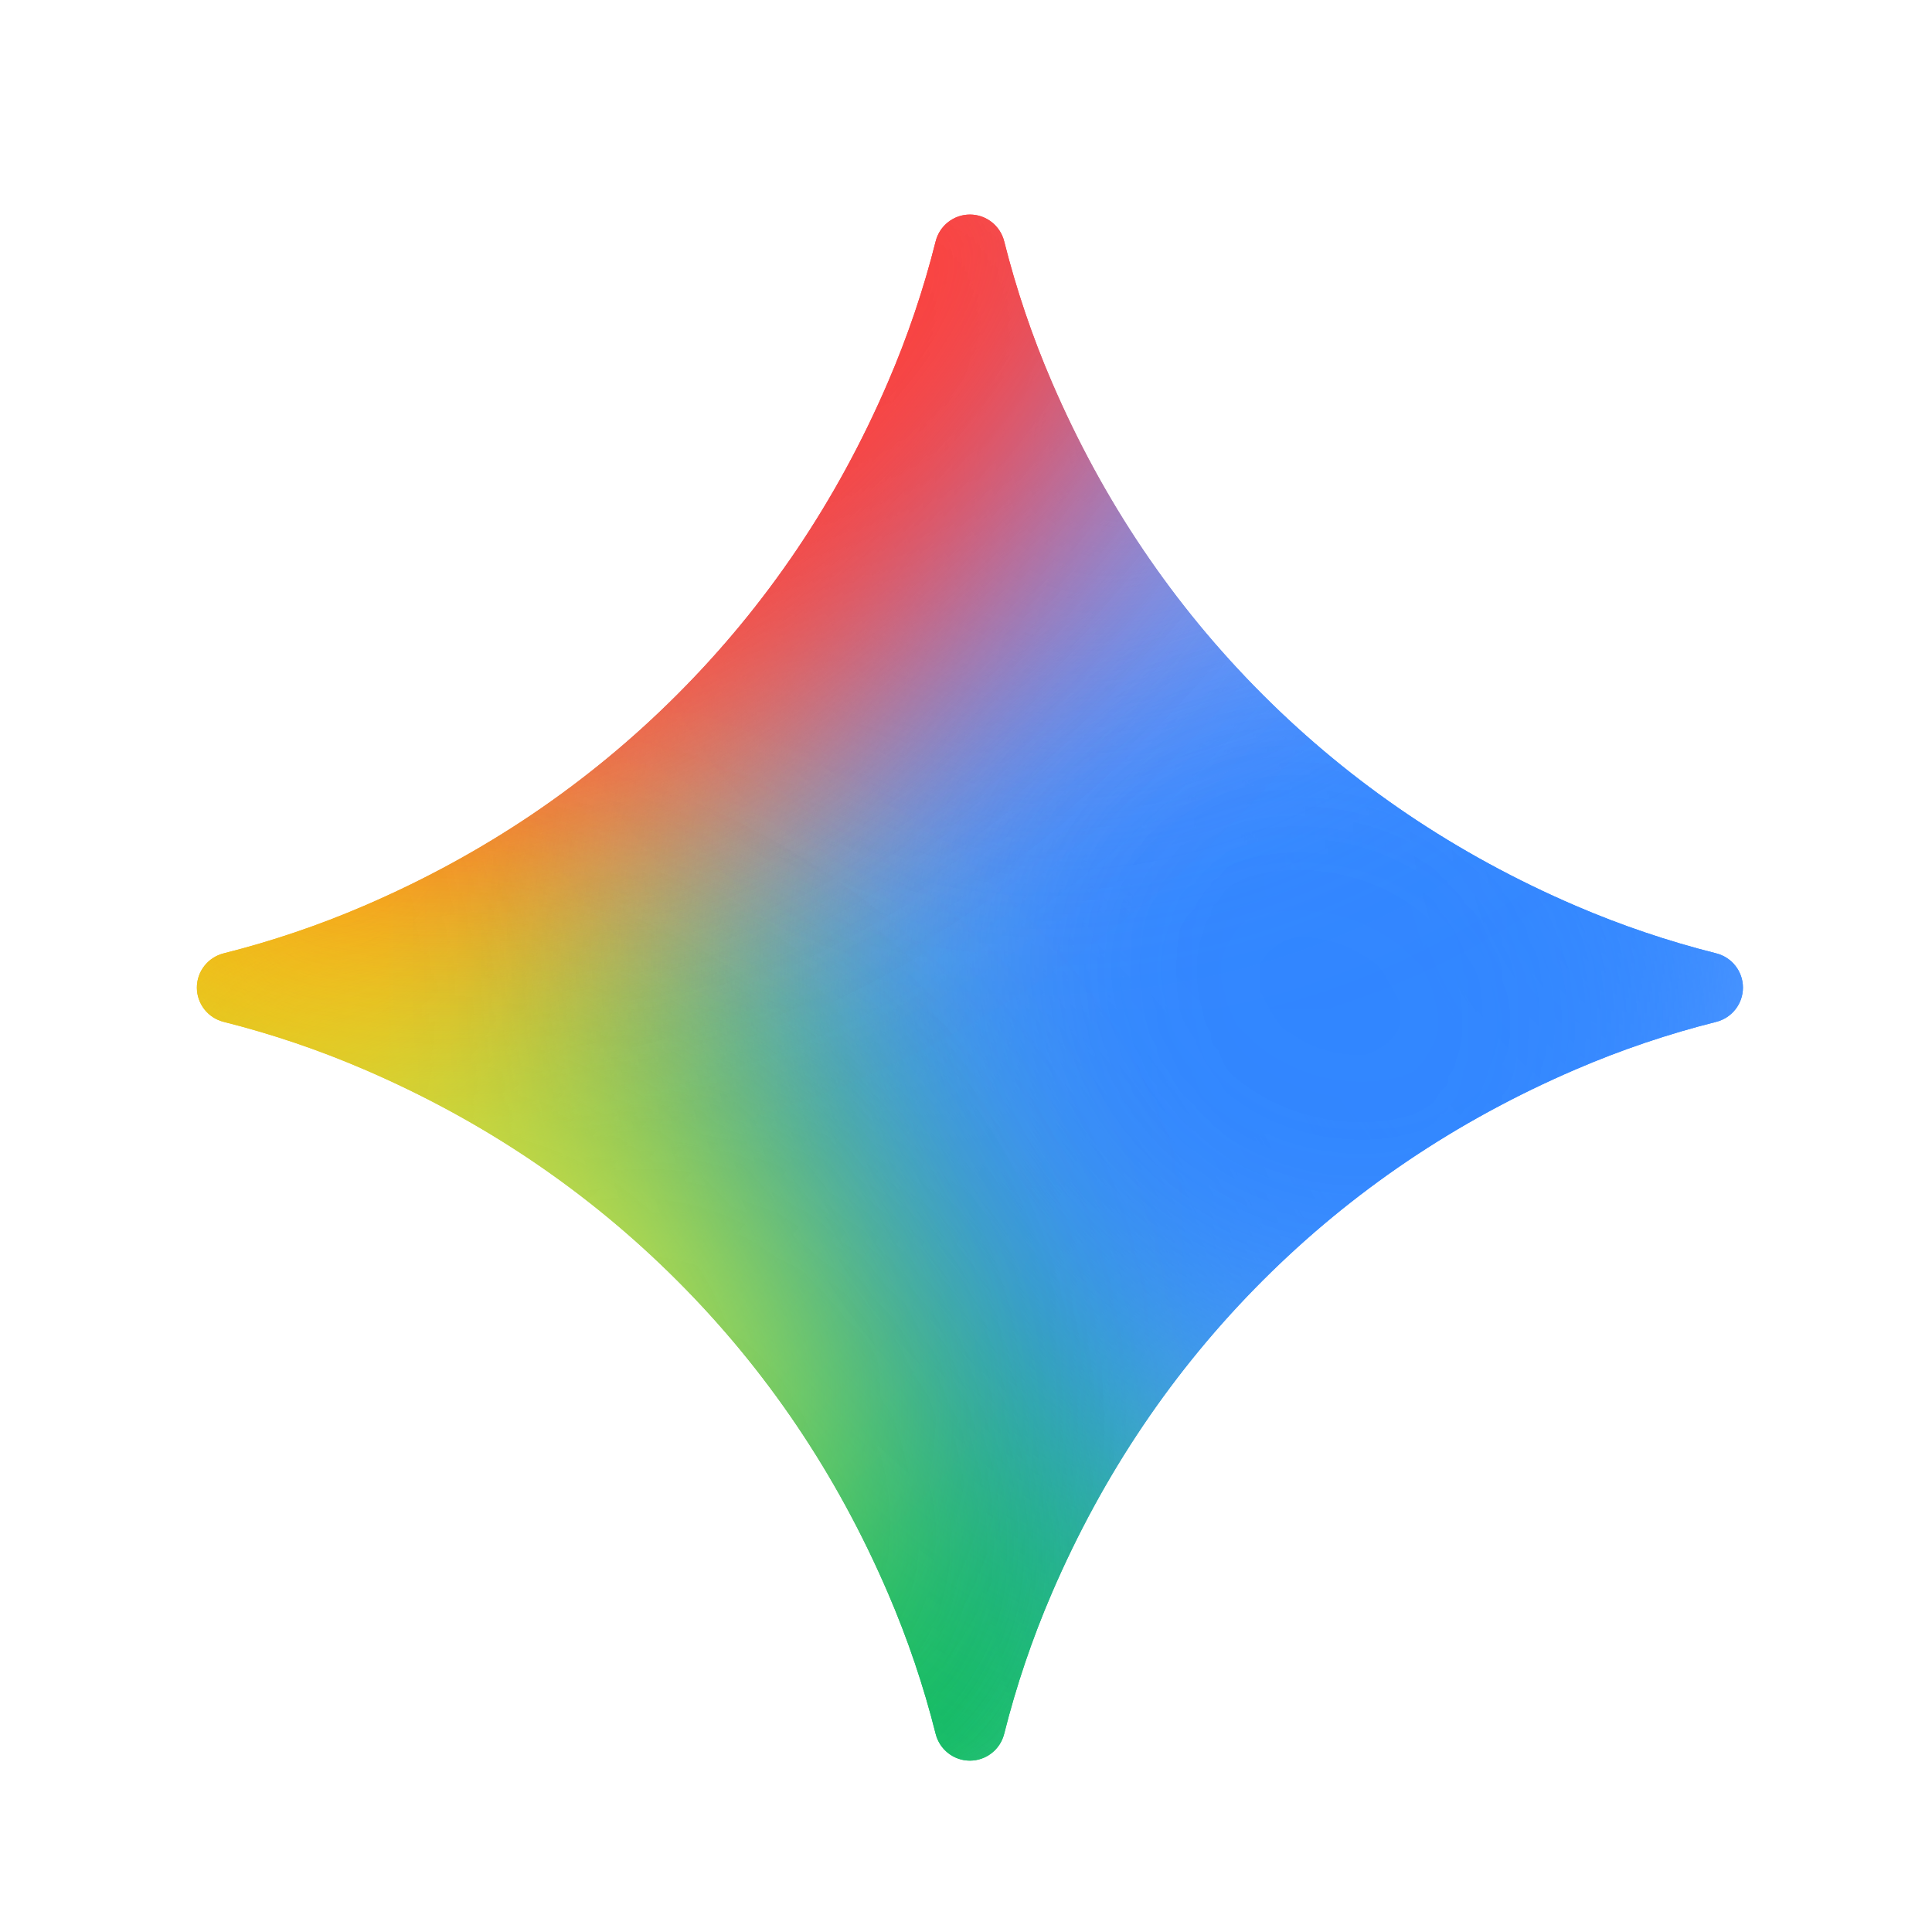
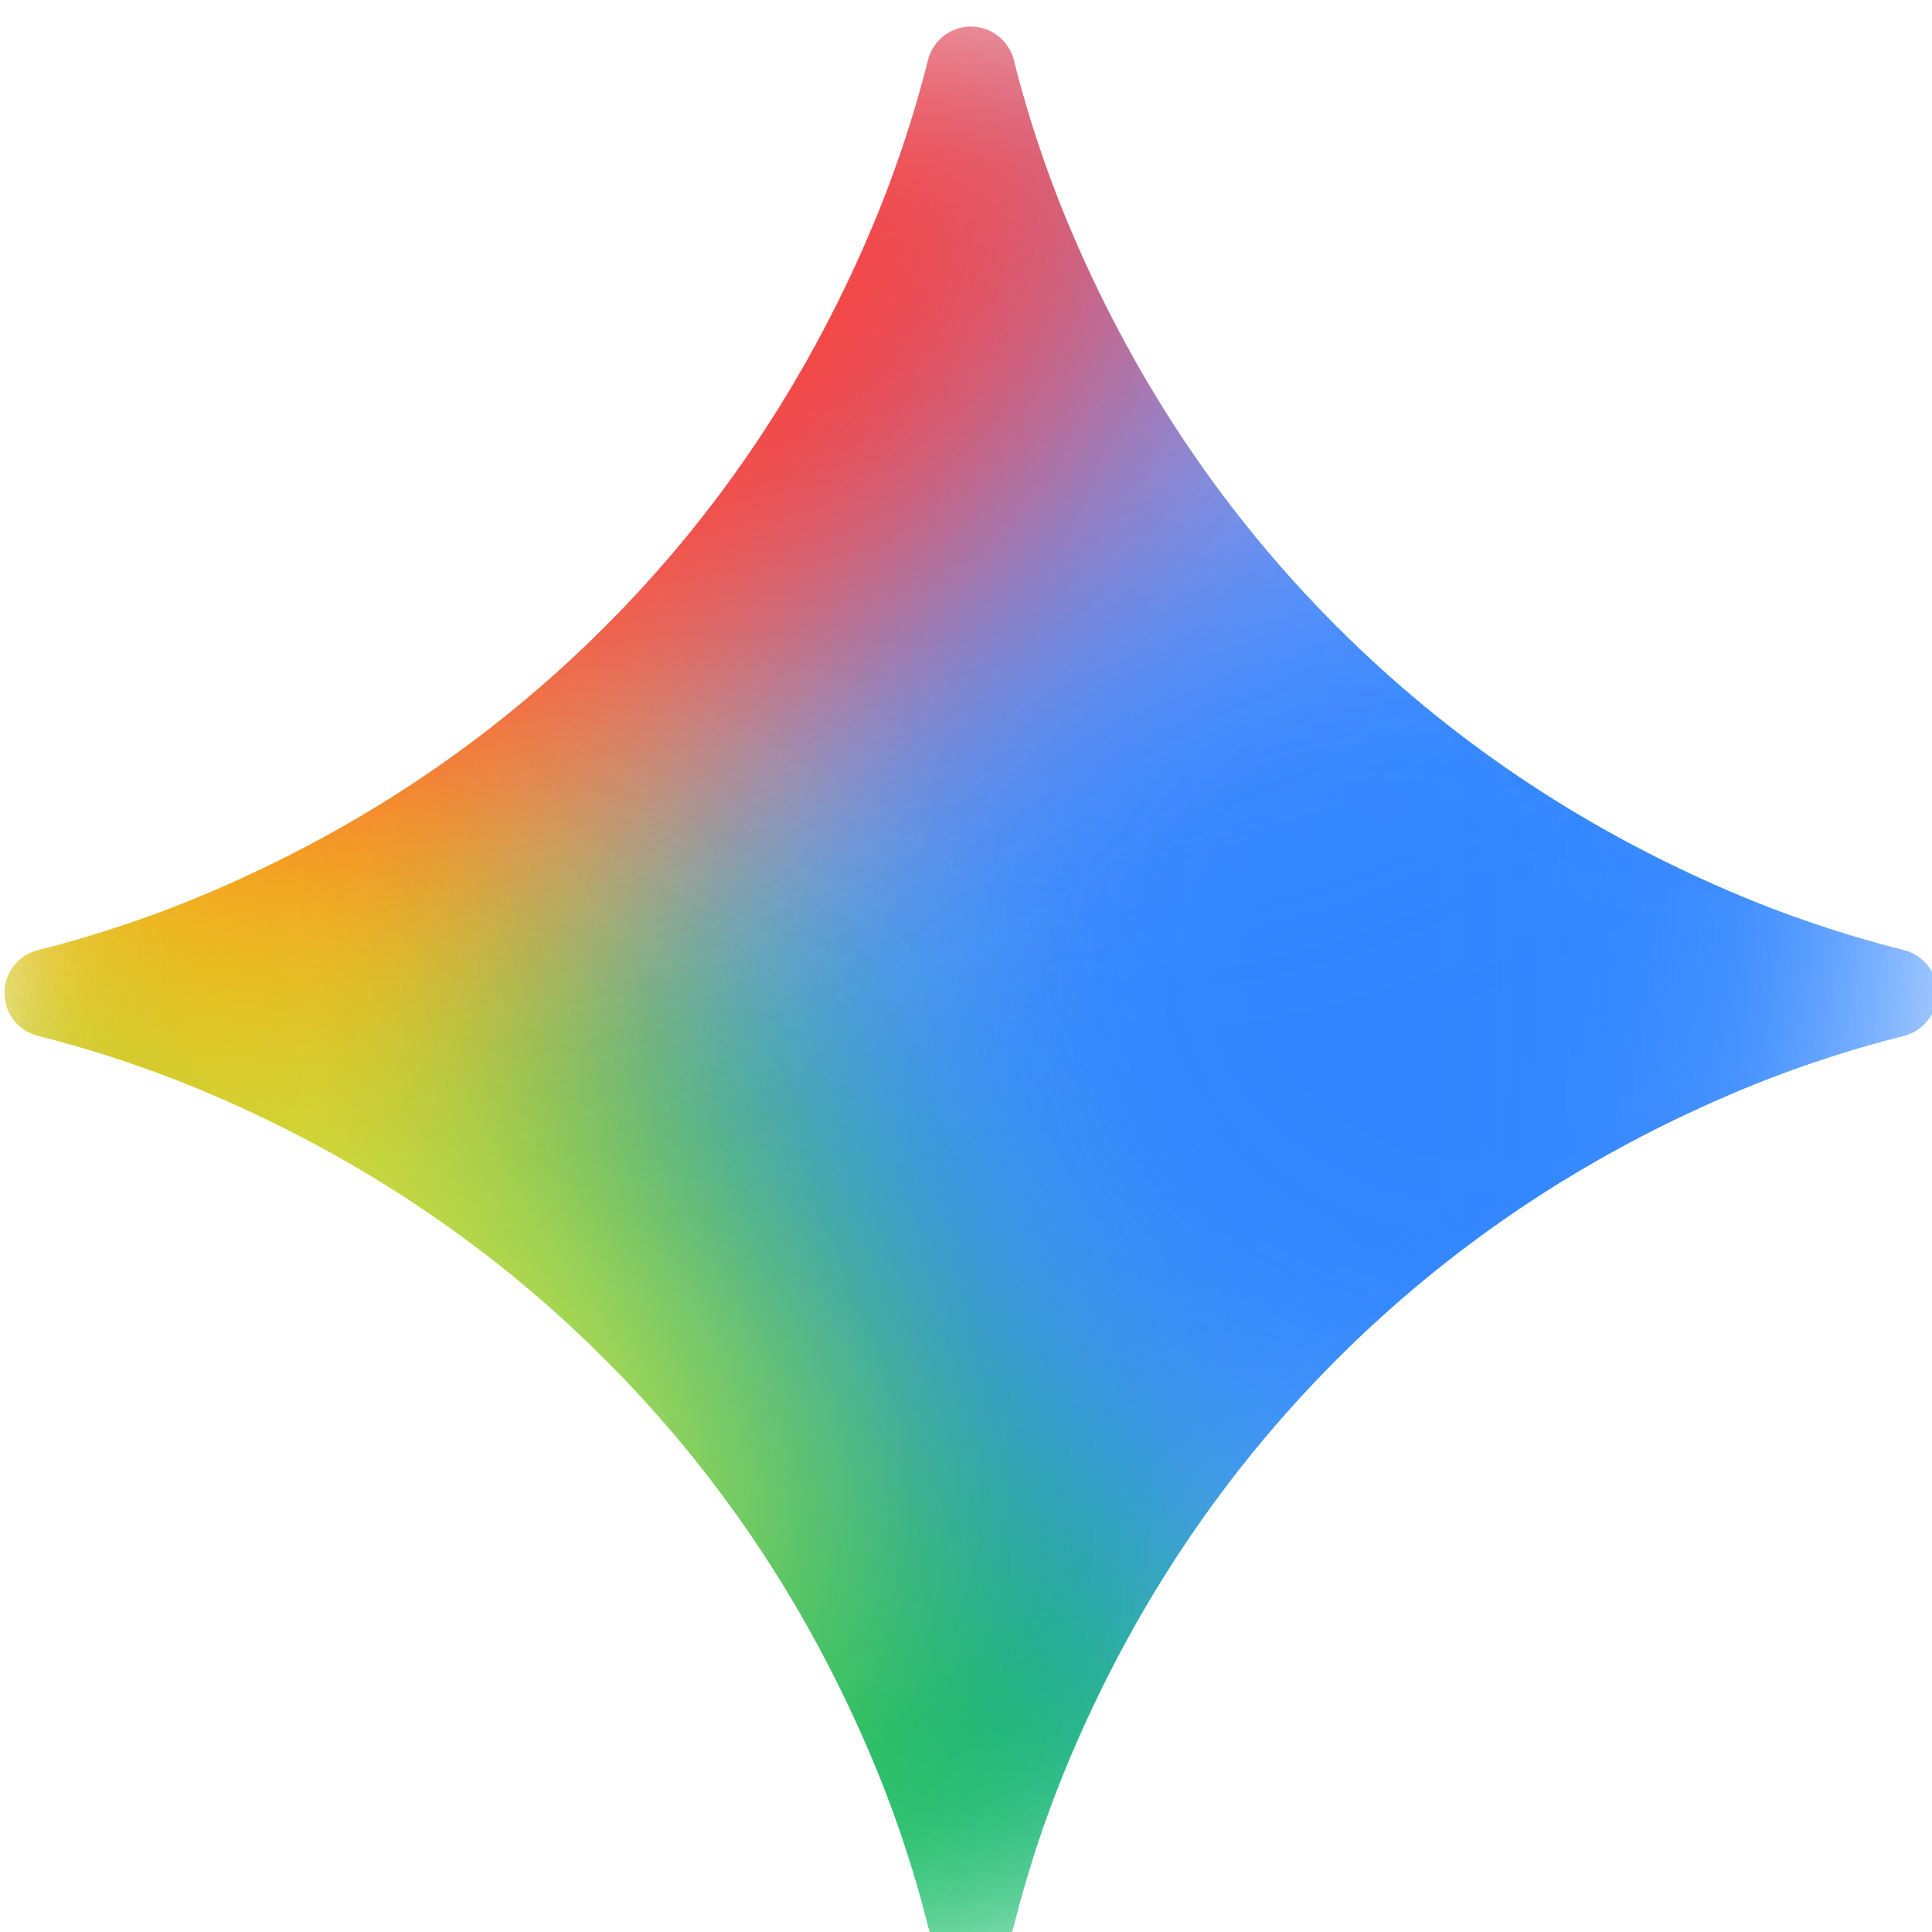
<svg xmlns="http://www.w3.org/2000/svg" xmlns:ns1="https://boxy-svg.com" height="100%" style="fill-rule:evenodd;clip-rule:evenodd;stroke-linecap:round;stroke-linejoin:round;" width="100%" version="1.1" viewBox="0 0 150 150">
  <defs>
    <ns1:grid x="0" y="0" width="15" height="15" />
    <linearGradient id="prefix__paint0_linear_2001_67" x1="18.447" y1="43.42" x2="52.153" y2="15.004" gradientUnits="userSpaceOnUse">
      <stop stop-color="#4893FC" />
      <stop offset="0.27" stop-color="#4893FC" />
      <stop offset="0.777" stop-color="#969DFF" />
      <stop offset="1" stop-color="#BD99FE" />
    </linearGradient>
    <filter id="prefix__filter0_f_2001_67" x="-19.824" y="13.152" width="39.274" height="43.217" filterUnits="userSpaceOnUse" color-interpolation-filters="sRGB">
      <feFlood flood-opacity="0" result="BackgroundImageFix" />
      <feBlend in="SourceGraphic" in2="BackgroundImageFix" result="shape" />
      <feGaussianBlur stdDeviation="2.46" result="effect1_foregroundBlur_2001_67" />
    </filter>
    <filter id="prefix__filter1_f_2001_67" x="-15.001" y="-40.257" width="84.868" height="85.688" filterUnits="userSpaceOnUse" color-interpolation-filters="sRGB">
      <feFlood flood-opacity="0" result="BackgroundImageFix" />
      <feBlend in="SourceGraphic" in2="BackgroundImageFix" result="shape" />
      <feGaussianBlur stdDeviation="11.891" result="effect1_foregroundBlur_2001_67" />
    </filter>
    <filter id="prefix__filter2_f_2001_67" x="-20.776" y="11.927" width="79.454" height="90.916" filterUnits="userSpaceOnUse" color-interpolation-filters="sRGB">
      <feFlood flood-opacity="0" result="BackgroundImageFix" />
      <feBlend in="SourceGraphic" in2="BackgroundImageFix" result="shape" />
      <feGaussianBlur stdDeviation="10.109" result="effect1_foregroundBlur_2001_67" />
    </filter>
    <filter id="prefix__filter3_f_2001_67" x="-20.776" y="11.927" width="79.454" height="90.916" filterUnits="userSpaceOnUse" color-interpolation-filters="sRGB">
      <feFlood flood-opacity="0" result="BackgroundImageFix" />
      <feBlend in="SourceGraphic" in2="BackgroundImageFix" result="shape" />
      <feGaussianBlur stdDeviation="10.109" result="effect1_foregroundBlur_2001_67" />
    </filter>
    <filter id="prefix__filter4_f_2001_67" x="-19.845" y="15.459" width="79.731" height="81.505" filterUnits="userSpaceOnUse" color-interpolation-filters="sRGB">
      <feFlood flood-opacity="0" result="BackgroundImageFix" />
      <feBlend in="SourceGraphic" in2="BackgroundImageFix" result="shape" />
      <feGaussianBlur stdDeviation="10.109" result="effect1_foregroundBlur_2001_67" />
    </filter>
    <filter id="prefix__filter5_f_2001_67" x="29.832" y="-11.552" width="75.117" height="73.758" filterUnits="userSpaceOnUse" color-interpolation-filters="sRGB">
      <feFlood flood-opacity="0" result="BackgroundImageFix" />
      <feBlend in="SourceGraphic" in2="BackgroundImageFix" result="shape" />
      <feGaussianBlur stdDeviation="9.606" result="effect1_foregroundBlur_2001_67" />
    </filter>
    <filter id="prefix__filter6_f_2001_67" x="-38.583" y="-16.253" width="78.135" height="78.758" filterUnits="userSpaceOnUse" color-interpolation-filters="sRGB">
      <feFlood flood-opacity="0" result="BackgroundImageFix" />
      <feBlend in="SourceGraphic" in2="BackgroundImageFix" result="shape" />
      <feGaussianBlur stdDeviation="8.706" result="effect1_foregroundBlur_2001_67" />
    </filter>
    <filter id="prefix__filter7_f_2001_67" x="8.107" y="-5.966" width="78.877" height="77.539" filterUnits="userSpaceOnUse" color-interpolation-filters="sRGB">
      <feFlood flood-opacity="0" result="BackgroundImageFix" />
      <feBlend in="SourceGraphic" in2="BackgroundImageFix" result="shape" />
      <feGaussianBlur stdDeviation="7.775" result="effect1_foregroundBlur_2001_67" />
    </filter>
    <filter id="prefix__filter8_f_2001_67" x="13.587" y="-18.488" width="56.272" height="51.81" filterUnits="userSpaceOnUse" color-interpolation-filters="sRGB">
      <feFlood flood-opacity="0" result="BackgroundImageFix" />
      <feBlend in="SourceGraphic" in2="BackgroundImageFix" result="shape" />
      <feGaussianBlur stdDeviation="6.957" result="effect1_foregroundBlur_2001_67" />
    </filter>
    <filter id="prefix__filter9_f_2001_67" x="-15.526" y="-31.297" width="70.856" height="69.306" filterUnits="userSpaceOnUse" color-interpolation-filters="sRGB">
      <feFlood flood-opacity="0" result="BackgroundImageFix" />
      <feBlend in="SourceGraphic" in2="BackgroundImageFix" result="shape" />
      <feGaussianBlur stdDeviation="5.876" result="effect1_foregroundBlur_2001_67" />
    </filter>
    <filter id="prefix__filter10_f_2001_67" x="-14.168" y="20.964" width="55.501" height="51.571" filterUnits="userSpaceOnUse" color-interpolation-filters="sRGB">
      <feFlood flood-opacity="0" result="BackgroundImageFix" />
      <feBlend in="SourceGraphic" in2="BackgroundImageFix" result="shape" />
      <feGaussianBlur stdDeviation="7.273" result="effect1_foregroundBlur_2001_67" />
    </filter>
  </defs>
-   <rect width="120" height="120" style="fill: none; stroke-width: 0.2px; stroke: rgb(84, 84, 84); pointer-events: none; visibility: hidden;" x="15" y="15" />
-   <mask id="maskme" style="mask-type:alpha" maskUnits="userSpaceOnUse" x="0" y="0" width="65" height="65">
-     <path d="M32.447 0c.68 0 1.273.465 1.439 1.125a38.904 38.904 0 001.999 5.905c2.152 5 5.105 9.376 8.854 13.125 3.751 3.75 8.126 6.703 13.125 8.855a38.98 38.98 0 005.906 1.999c.66.166 1.124.758 1.124 1.438 0 .68-.464 1.273-1.125 1.439a38.902 38.902 0 00-5.905 1.999c-5 2.152-9.375 5.105-13.125 8.854-3.749 3.751-6.702 8.126-8.854 13.125a38.973 38.973 0 00-2 5.906 1.485 1.485 0 01-1.438 1.124c-.68 0-1.272-.464-1.438-1.125a38.913 38.913 0 00-2-5.905c-2.151-5-5.103-9.375-8.854-13.125-3.75-3.749-8.125-6.702-13.125-8.854a38.973 38.973 0 00-5.905-2A1.485 1.485 0 010 32.448c0-.68.465-1.272 1.125-1.438a38.903 38.903 0 005.905-2c5-2.151 9.376-5.104 13.125-8.854 3.75-3.749 6.703-8.125 8.855-13.125a38.972 38.972 0 001.999-5.905A1.485 1.485 0 0132.447 0z" fill="#000" />
-     <path d="M32.447 0c.68 0 1.273.465 1.439 1.125a38.904 38.904 0 001.999 5.905c2.152 5 5.105 9.376 8.854 13.125 3.751 3.75 8.126 6.703 13.125 8.855a38.98 38.98 0 005.906 1.999c.66.166 1.124.758 1.124 1.438 0 .68-.464 1.273-1.125 1.439a38.902 38.902 0 00-5.905 1.999c-5 2.152-9.375 5.105-13.125 8.854-3.749 3.751-6.702 8.126-8.854 13.125a38.973 38.973 0 00-2 5.906 1.485 1.485 0 01-1.438 1.124c-.68 0-1.272-.464-1.438-1.125a38.913 38.913 0 00-2-5.905c-2.151-5-5.103-9.375-8.854-13.125-3.75-3.749-8.125-6.702-13.125-8.854a38.973 38.973 0 00-5.905-2A1.485 1.485 0 010 32.448c0-.68.465-1.272 1.125-1.438a38.903 38.903 0 005.905-2c5-2.151 9.376-5.104 13.125-8.854 3.75-3.749 6.703-8.125 8.855-13.125a38.972 38.972 0 001.999-5.905A1.485 1.485 0 0132.447 0z" fill="url(#prefix__paint0_linear_2001_67)" />
-   </mask>
-   <g mask="url(#maskme)" transform="matrix(1.849757, 0, 0, 1.849757, 15.28448, 16.65735)" style="">
-     <g filter="url(#prefix__filter0_f_2001_67)">
-       <path d="M-5.859 50.734c7.498 2.663 16.116-2.33 19.249-11.152 3.133-8.821-.406-18.131-7.904-20.794-7.498-2.663-16.116 2.33-19.25 11.151-3.132 8.822.407 18.132 7.905 20.795z" fill="#FFE432" />
-     </g>
-     <g filter="url(#prefix__filter1_f_2001_67)">
-       <path d="M27.433 21.649c10.3 0 18.651-8.535 18.651-19.062 0-10.528-8.35-19.062-18.651-19.062S8.78-7.94 8.78 2.587c0 10.527 8.35 19.062 18.652 19.062z" fill="#FC413D" />
-     </g>
-     <g filter="url(#prefix__filter2_f_2001_67)">
-       <path d="M20.184 82.608c10.753-.525 18.918-12.244 18.237-26.174-.68-13.93-9.95-24.797-20.703-24.271C6.965 32.689-1.2 44.407-.519 58.337c.681 13.93 9.95 24.797 20.703 24.271z" fill="#00B95C" />
-     </g>
-     <g filter="url(#prefix__filter3_f_2001_67)">
-       <path d="M20.184 82.608c10.753-.525 18.918-12.244 18.237-26.174-.68-13.93-9.95-24.797-20.703-24.271C6.965 32.689-1.2 44.407-.519 58.337c.681 13.93 9.95 24.797 20.703 24.271z" fill="#00B95C" />
-     </g>
-     <g filter="url(#prefix__filter4_f_2001_67)">
-       <path d="M30.954 74.181c9.014-5.485 11.427-17.976 5.389-27.9-6.038-9.925-18.241-13.524-27.256-8.04-9.015 5.486-11.428 17.977-5.39 27.902 6.04 9.924 18.242 13.523 27.257 8.038z" fill="#00B95C" />
-     </g>
-     <g filter="url(#prefix__filter5_f_2001_67)">
-       <path d="M67.391 42.993c10.132 0 18.346-7.91 18.346-17.666 0-9.757-8.214-17.667-18.346-17.667s-18.346 7.91-18.346 17.667c0 9.757 8.214 17.666 18.346 17.666z" fill="#3186FF" />
-     </g>
-     <g filter="url(#prefix__filter6_f_2001_67)">
-       <path d="M-13.065 40.944c9.33 7.094 22.959 4.869 30.442-4.972 7.483-9.84 5.987-23.569-3.343-30.663C4.704-1.786-8.924.439-16.408 10.28c-7.483 9.84-5.986 23.57 3.343 30.664z" fill="#FBBC04" />
-     </g>
-     <g filter="url(#prefix__filter7_f_2001_67)">
-       <path d="M34.74 51.43c11.135 7.656 25.896 5.524 32.968-4.764 7.073-10.287 3.779-24.832-7.357-32.488C49.215 6.52 34.455 8.654 27.382 18.94c-7.072 10.288-3.779 24.833 7.357 32.49z" fill="#3186FF" />
-     </g>
-     <g filter="url(#prefix__filter8_f_2001_67)">
-       <path d="M54.984-2.336c2.833 3.852-.808 11.34-8.131 16.727-7.324 5.387-15.557 6.631-18.39 2.78-2.833-3.853.807-11.342 8.13-16.728 7.324-5.387 15.558-6.631 18.39-2.78z" fill="#749BFF" />
-     </g>
-     <g filter="url(#prefix__filter9_f_2001_67)">
-       <path d="M31.727 16.104C43.053 5.598 46.94-8.626 40.41-15.666c-6.53-7.04-21.006-4.232-32.332 6.274s-15.214 24.73-8.683 31.77c6.53 7.04 21.006 4.232 32.332-6.274z" fill="#FC413D" />
-     </g>
-     <g filter="url(#prefix__filter10_f_2001_67)">
-       <path d="M8.51 53.838c6.732 4.818 14.46 5.55 17.262 1.636 2.802-3.915-.384-10.994-7.116-15.812-6.731-4.818-14.46-5.55-17.261-1.636-2.802 3.915.383 10.994 7.115 15.812z" fill="#FFEE48" />
+   <g transform="matrix(1.25, 0, 0, 1.25, -18.75, -18.75)">
+     <mask id="maskme" style="mask-type:alpha" maskUnits="userSpaceOnUse" x="0" y="0" width="65" height="65">
+       <path d="M32.447 0c.68 0 1.273.465 1.439 1.125a38.904 38.904 0 001.999 5.905c2.152 5 5.105 9.376 8.854 13.125 3.751 3.75 8.126 6.703 13.125 8.855a38.98 38.98 0 005.906 1.999c.66.166 1.124.758 1.124 1.438 0 .68-.464 1.273-1.125 1.439a38.902 38.902 0 00-5.905 1.999c-5 2.152-9.375 5.105-13.125 8.854-3.749 3.751-6.702 8.126-8.854 13.125a38.973 38.973 0 00-2 5.906 1.485 1.485 0 01-1.438 1.124c-.68 0-1.272-.464-1.438-1.125a38.913 38.913 0 00-2-5.905c-2.151-5-5.103-9.375-8.854-13.125-3.75-3.749-8.125-6.702-13.125-8.854a38.973 38.973 0 00-5.905-2A1.485 1.485 0 010 32.448c0-.68.465-1.272 1.125-1.438a38.903 38.903 0 005.905-2c5-2.151 9.376-5.104 13.125-8.854 3.75-3.749 6.703-8.125 8.855-13.125a38.972 38.972 0 001.999-5.905A1.485 1.485 0 0132.447 0z" fill="#000" />
+       <path d="M32.447 0c.68 0 1.273.465 1.439 1.125a38.904 38.904 0 001.999 5.905c2.152 5 5.105 9.376 8.854 13.125 3.751 3.75 8.126 6.703 13.125 8.855a38.98 38.98 0 005.906 1.999c.66.166 1.124.758 1.124 1.438 0 .68-.464 1.273-1.125 1.439a38.902 38.902 0 00-5.905 1.999c-5 2.152-9.375 5.105-13.125 8.854-3.749 3.751-6.702 8.126-8.854 13.125a38.973 38.973 0 00-2 5.906 1.485 1.485 0 01-1.438 1.124c-.68 0-1.272-.464-1.438-1.125a38.913 38.913 0 00-2-5.905c-2.151-5-5.103-9.375-8.854-13.125-3.75-3.749-8.125-6.702-13.125-8.854a38.973 38.973 0 00-5.905-2A1.485 1.485 0 010 32.448c0-.68.465-1.272 1.125-1.438a38.903 38.903 0 005.905-2c5-2.151 9.376-5.104 13.125-8.854 3.75-3.749 6.703-8.125 8.855-13.125a38.972 38.972 0 001.999-5.905A1.485 1.485 0 0132.447 0z" fill="url(#prefix__paint0_linear_2001_67)" />
+     </mask>
+     <g mask="url(#maskme)" transform="matrix(1.849757, 0, 0, 1.849757, 15.28448, 16.65735)" style="">
+       <g filter="url(#prefix__filter0_f_2001_67)">
+         <path d="M-5.859 50.734c7.498 2.663 16.116-2.33 19.249-11.152 3.133-8.821-.406-18.131-7.904-20.794-7.498-2.663-16.116 2.33-19.25 11.151-3.132 8.822.407 18.132 7.905 20.795z" fill="#FFE432" />
+       </g>
+       <g filter="url(#prefix__filter1_f_2001_67)">
+         <path d="M27.433 21.649c10.3 0 18.651-8.535 18.651-19.062 0-10.528-8.35-19.062-18.651-19.062S8.78-7.94 8.78 2.587c0 10.527 8.35 19.062 18.652 19.062z" fill="#FC413D" />
+       </g>
+       <g filter="url(#prefix__filter2_f_2001_67)">
+         <path d="M20.184 82.608c10.753-.525 18.918-12.244 18.237-26.174-.68-13.93-9.95-24.797-20.703-24.271C6.965 32.689-1.2 44.407-.519 58.337c.681 13.93 9.95 24.797 20.703 24.271z" fill="#00B95C" />
+       </g>
+       <g filter="url(#prefix__filter3_f_2001_67)">
+         <path d="M20.184 82.608c10.753-.525 18.918-12.244 18.237-26.174-.68-13.93-9.95-24.797-20.703-24.271C6.965 32.689-1.2 44.407-.519 58.337c.681 13.93 9.95 24.797 20.703 24.271z" fill="#00B95C" />
+       </g>
+       <g filter="url(#prefix__filter4_f_2001_67)">
+         <path d="M30.954 74.181c9.014-5.485 11.427-17.976 5.389-27.9-6.038-9.925-18.241-13.524-27.256-8.04-9.015 5.486-11.428 17.977-5.39 27.902 6.04 9.924 18.242 13.523 27.257 8.038z" fill="#00B95C" />
+       </g>
+       <g filter="url(#prefix__filter5_f_2001_67)">
+         <path d="M67.391 42.993c10.132 0 18.346-7.91 18.346-17.666 0-9.757-8.214-17.667-18.346-17.667s-18.346 7.91-18.346 17.667c0 9.757 8.214 17.666 18.346 17.666z" fill="#3186FF" />
+       </g>
+       <g filter="url(#prefix__filter6_f_2001_67)">
+         <path d="M-13.065 40.944c9.33 7.094 22.959 4.869 30.442-4.972 7.483-9.84 5.987-23.569-3.343-30.663C4.704-1.786-8.924.439-16.408 10.28c-7.483 9.84-5.986 23.57 3.343 30.664z" fill="#FBBC04" />
+       </g>
+       <g filter="url(#prefix__filter7_f_2001_67)">
+         <path d="M34.74 51.43c11.135 7.656 25.896 5.524 32.968-4.764 7.073-10.287 3.779-24.832-7.357-32.488C49.215 6.52 34.455 8.654 27.382 18.94c-7.072 10.288-3.779 24.833 7.357 32.49z" fill="#3186FF" />
+       </g>
+       <g filter="url(#prefix__filter8_f_2001_67)">
+         <path d="M54.984-2.336c2.833 3.852-.808 11.34-8.131 16.727-7.324 5.387-15.557 6.631-18.39 2.78-2.833-3.853.807-11.342 8.13-16.728 7.324-5.387 15.558-6.631 18.39-2.78z" fill="#749BFF" />
+       </g>
+       <g filter="url(#prefix__filter9_f_2001_67)">
+         <path d="M31.727 16.104C43.053 5.598 46.94-8.626 40.41-15.666c-6.53-7.04-21.006-4.232-32.332 6.274s-15.214 24.73-8.683 31.77c6.53 7.04 21.006 4.232 32.332-6.274z" fill="#FC413D" />
+       </g>
+       <g filter="url(#prefix__filter10_f_2001_67)">
+         <path d="M8.51 53.838c6.732 4.818 14.46 5.55 17.262 1.636 2.802-3.915-.384-10.994-7.116-15.812-6.731-4.818-14.46-5.55-17.261-1.636-2.802 3.915.383 10.994 7.115 15.812z" fill="#FFEE48" />
+       </g>
    </g>
  </g>
</svg>
